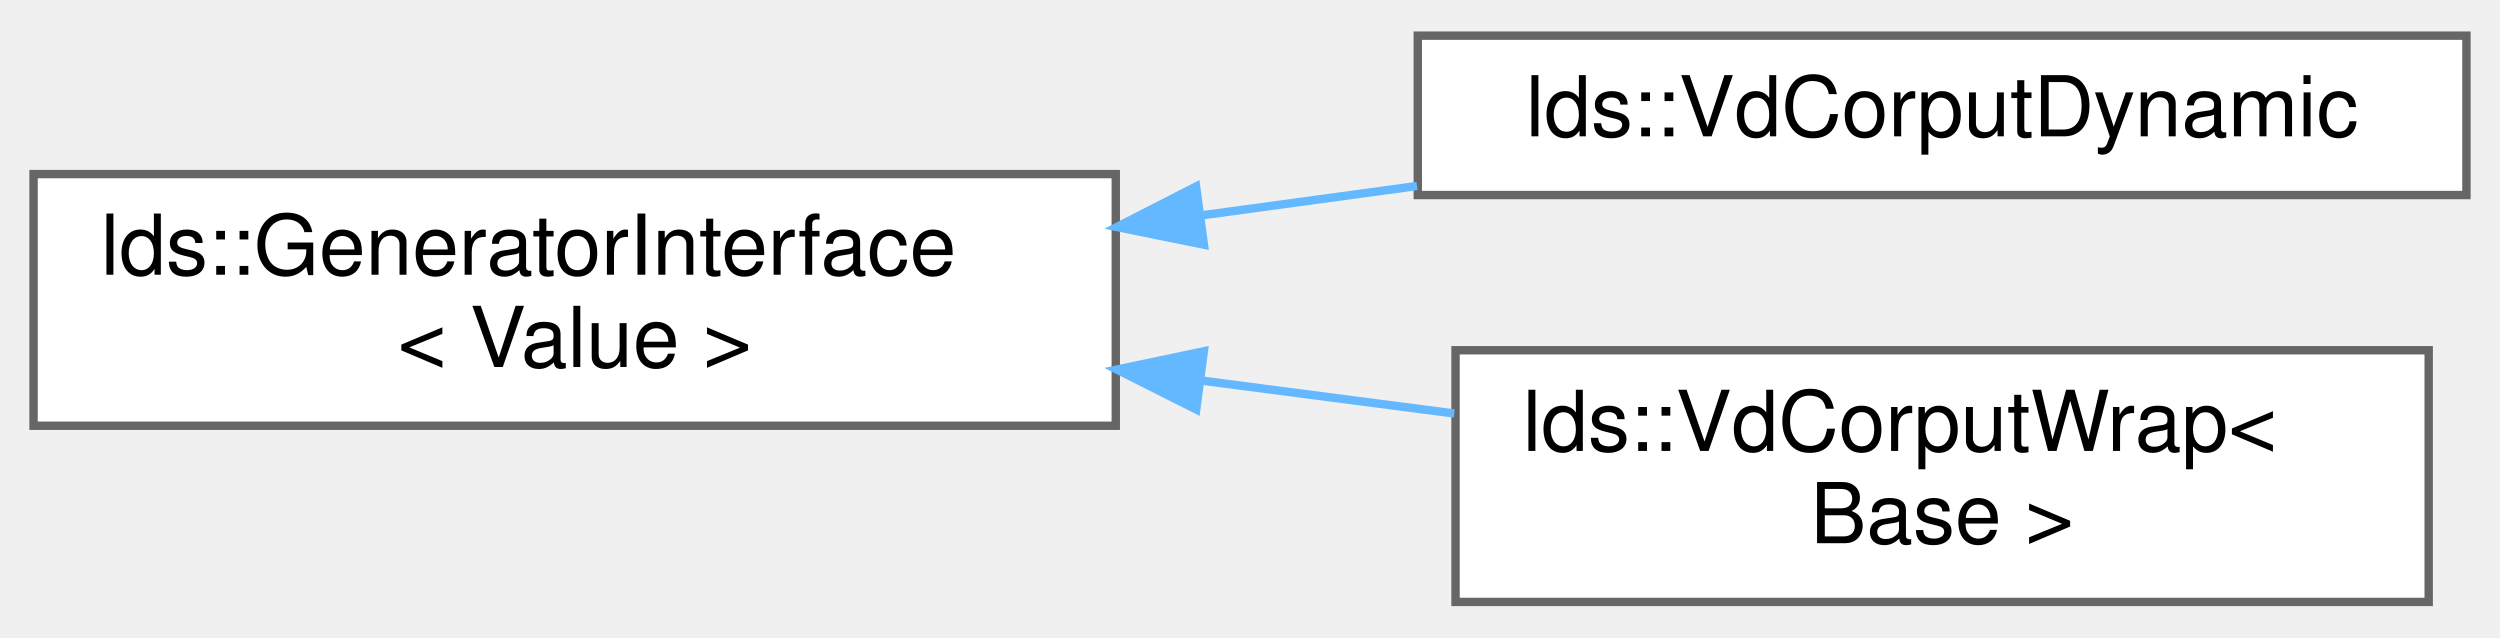
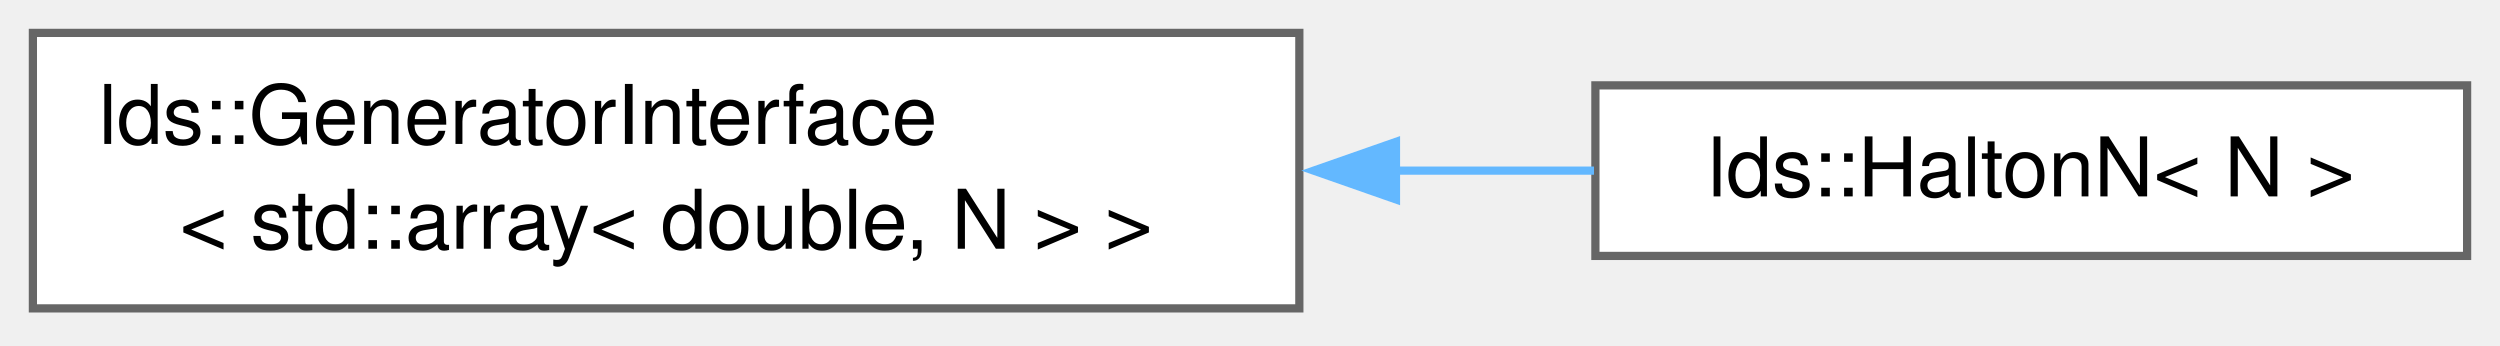
- <svg xmlns="http://www.w3.org/2000/svg" xmlns:xlink="http://www.w3.org/1999/xlink" width="298pt" height="76pt" viewBox="0.00 0.00 298.00 75.50">
-   <g id="graph0" class="graph" transform="scale(1 1) rotate(0) translate(4 71.5)">
+ <svg xmlns="http://www.w3.org/2000/svg" xmlns:xlink="http://www.w3.org/1999/xlink" width="304pt" height="42pt" viewBox="0.00 0.00 304.00 42.00">
+   <g id="graph0" class="graph" transform="scale(1 1) rotate(0) translate(4 37.5)">
    <g id="Node000000" class="node">
      <g id="a_Node000000">
-         <a xlink:href="classlds_1_1GeneratorInterface.html" target="_top" xlink:title="Abstract base class for polymorphic sequence generators.">
-           <polygon fill="white" stroke="#666666" points="129,-51 0,-51 0,-21 129,-21 129,-51" />
-           <text text-anchor="start" x="8" y="-39" font-family="Helvetica,sans-Serif" font-size="10.00">lds::GeneratorInterface</text>
-           <text text-anchor="middle" x="64.5" y="-28" font-family="Helvetica,sans-Serif" font-size="10.00">&lt; Value &gt;</text>
+         <a xlink:href="classlds_1_1GeneratorInterface.html" target="_top" xlink:title=" ">
+           <polygon fill="white" stroke="#666666" points="154,-33.5 0,-33.5 0,0 154,0 154,-33.5" />
+           <text xml:space="preserve" text-anchor="start" x="8" y="-20" font-family="Helvetica,sans-Serif" font-size="10.00">lds::GeneratorInterface</text>
+           <text xml:space="preserve" text-anchor="middle" x="77" y="-7.25" font-family="Helvetica,sans-Serif" font-size="10.00">&lt; std::array&lt; double, N &gt; &gt;</text>
        </a>
      </g>
    </g>
    <g id="Node000001" class="node">
      <g id="a_Node000001">
-         <a xlink:href="classlds_1_1VdCorputDynamic.html" target="_top" xlink:title="Runtime-polymorphic van der Corput generator with dynamic base.">
-           <polygon fill="white" stroke="#666666" points="290,-67.5 165,-67.5 165,-48.5 290,-48.5 290,-67.5" />
-           <text text-anchor="middle" x="227.5" y="-55.5" font-family="Helvetica,sans-Serif" font-size="10.00">lds::VdCorputDynamic</text>
+         <a xlink:href="classlds_1_1HaltonN.html" target="_top" xlink:title="N-dimensional Halton sequence generator with runtime-polymorphic bases.">
+           <polygon fill="white" stroke="#666666" points="296,-27.12 190,-27.12 190,-6.38 296,-6.38 296,-27.12" />
+           <text xml:space="preserve" text-anchor="middle" x="243" y="-13.62" font-family="Helvetica,sans-Serif" font-size="10.00">lds::HaltonN&lt; N &gt;</text>
        </a>
      </g>
    </g>
-     <g id="edge29_Node000000_Node000001" class="edge">
-       <g id="a_edge29_Node000000_Node000001">
+     <g id="edge30_Node000000_Node000001" class="edge">
+       <g id="a_edge30_Node000000_Node000001">
        <a xlink:title=" ">
-           <path fill="none" stroke="#63b8ff" d="M139.16,-46.07C147.77,-47.24 156.49,-48.43 164.91,-49.58" />
-           <polygon fill="#63b8ff" stroke="#63b8ff" points="139.51,-42.58 129.13,-44.69 138.57,-49.52 139.51,-42.58" />
-         </a>
-       </g>
-     </g>
-     <g id="Node000002" class="node">
-       <g id="a_Node000002">
-         <a xlink:href="classlds_1_1VdCorputWrap.html" target="_top" xlink:title="Compile-time-polymorphic wrapper around VdCorput&lt;Base&gt;.">
-           <polygon fill="white" stroke="#666666" points="285.5,-30 169.5,-30 169.5,0 285.5,0 285.5,-30" />
-           <text text-anchor="start" x="177.5" y="-18" font-family="Helvetica,sans-Serif" font-size="10.00">lds::VdCorputWrap&lt;</text>
-           <text text-anchor="middle" x="227.5" y="-7" font-family="Helvetica,sans-Serif" font-size="10.00"> Base &gt;</text>
-         </a>
-       </g>
-     </g>
-     <g id="edge30_Node000000_Node000002" class="edge">
-       <g id="a_edge30_Node000000_Node000002">
-         <a xlink:title=" ">
-           <path fill="none" stroke="#63b8ff" d="M139.18,-26.39C149.3,-25.07 159.57,-23.73 169.34,-22.46" />
-           <polygon fill="#63b8ff" stroke="#63b8ff" points="138.59,-22.94 129.13,-27.7 139.5,-29.88 138.59,-22.94" />
+           <path fill="none" stroke="#63b8ff" d="M165.55,-16.75C173.83,-16.75 182.04,-16.75 189.83,-16.75" />
+           <polygon fill="#63b8ff" stroke="#63b8ff" points="165.75,-13.25 155.75,-16.75 165.75,-20.25 165.75,-13.25" />
        </a>
      </g>
    </g>
  </g>
</svg>
